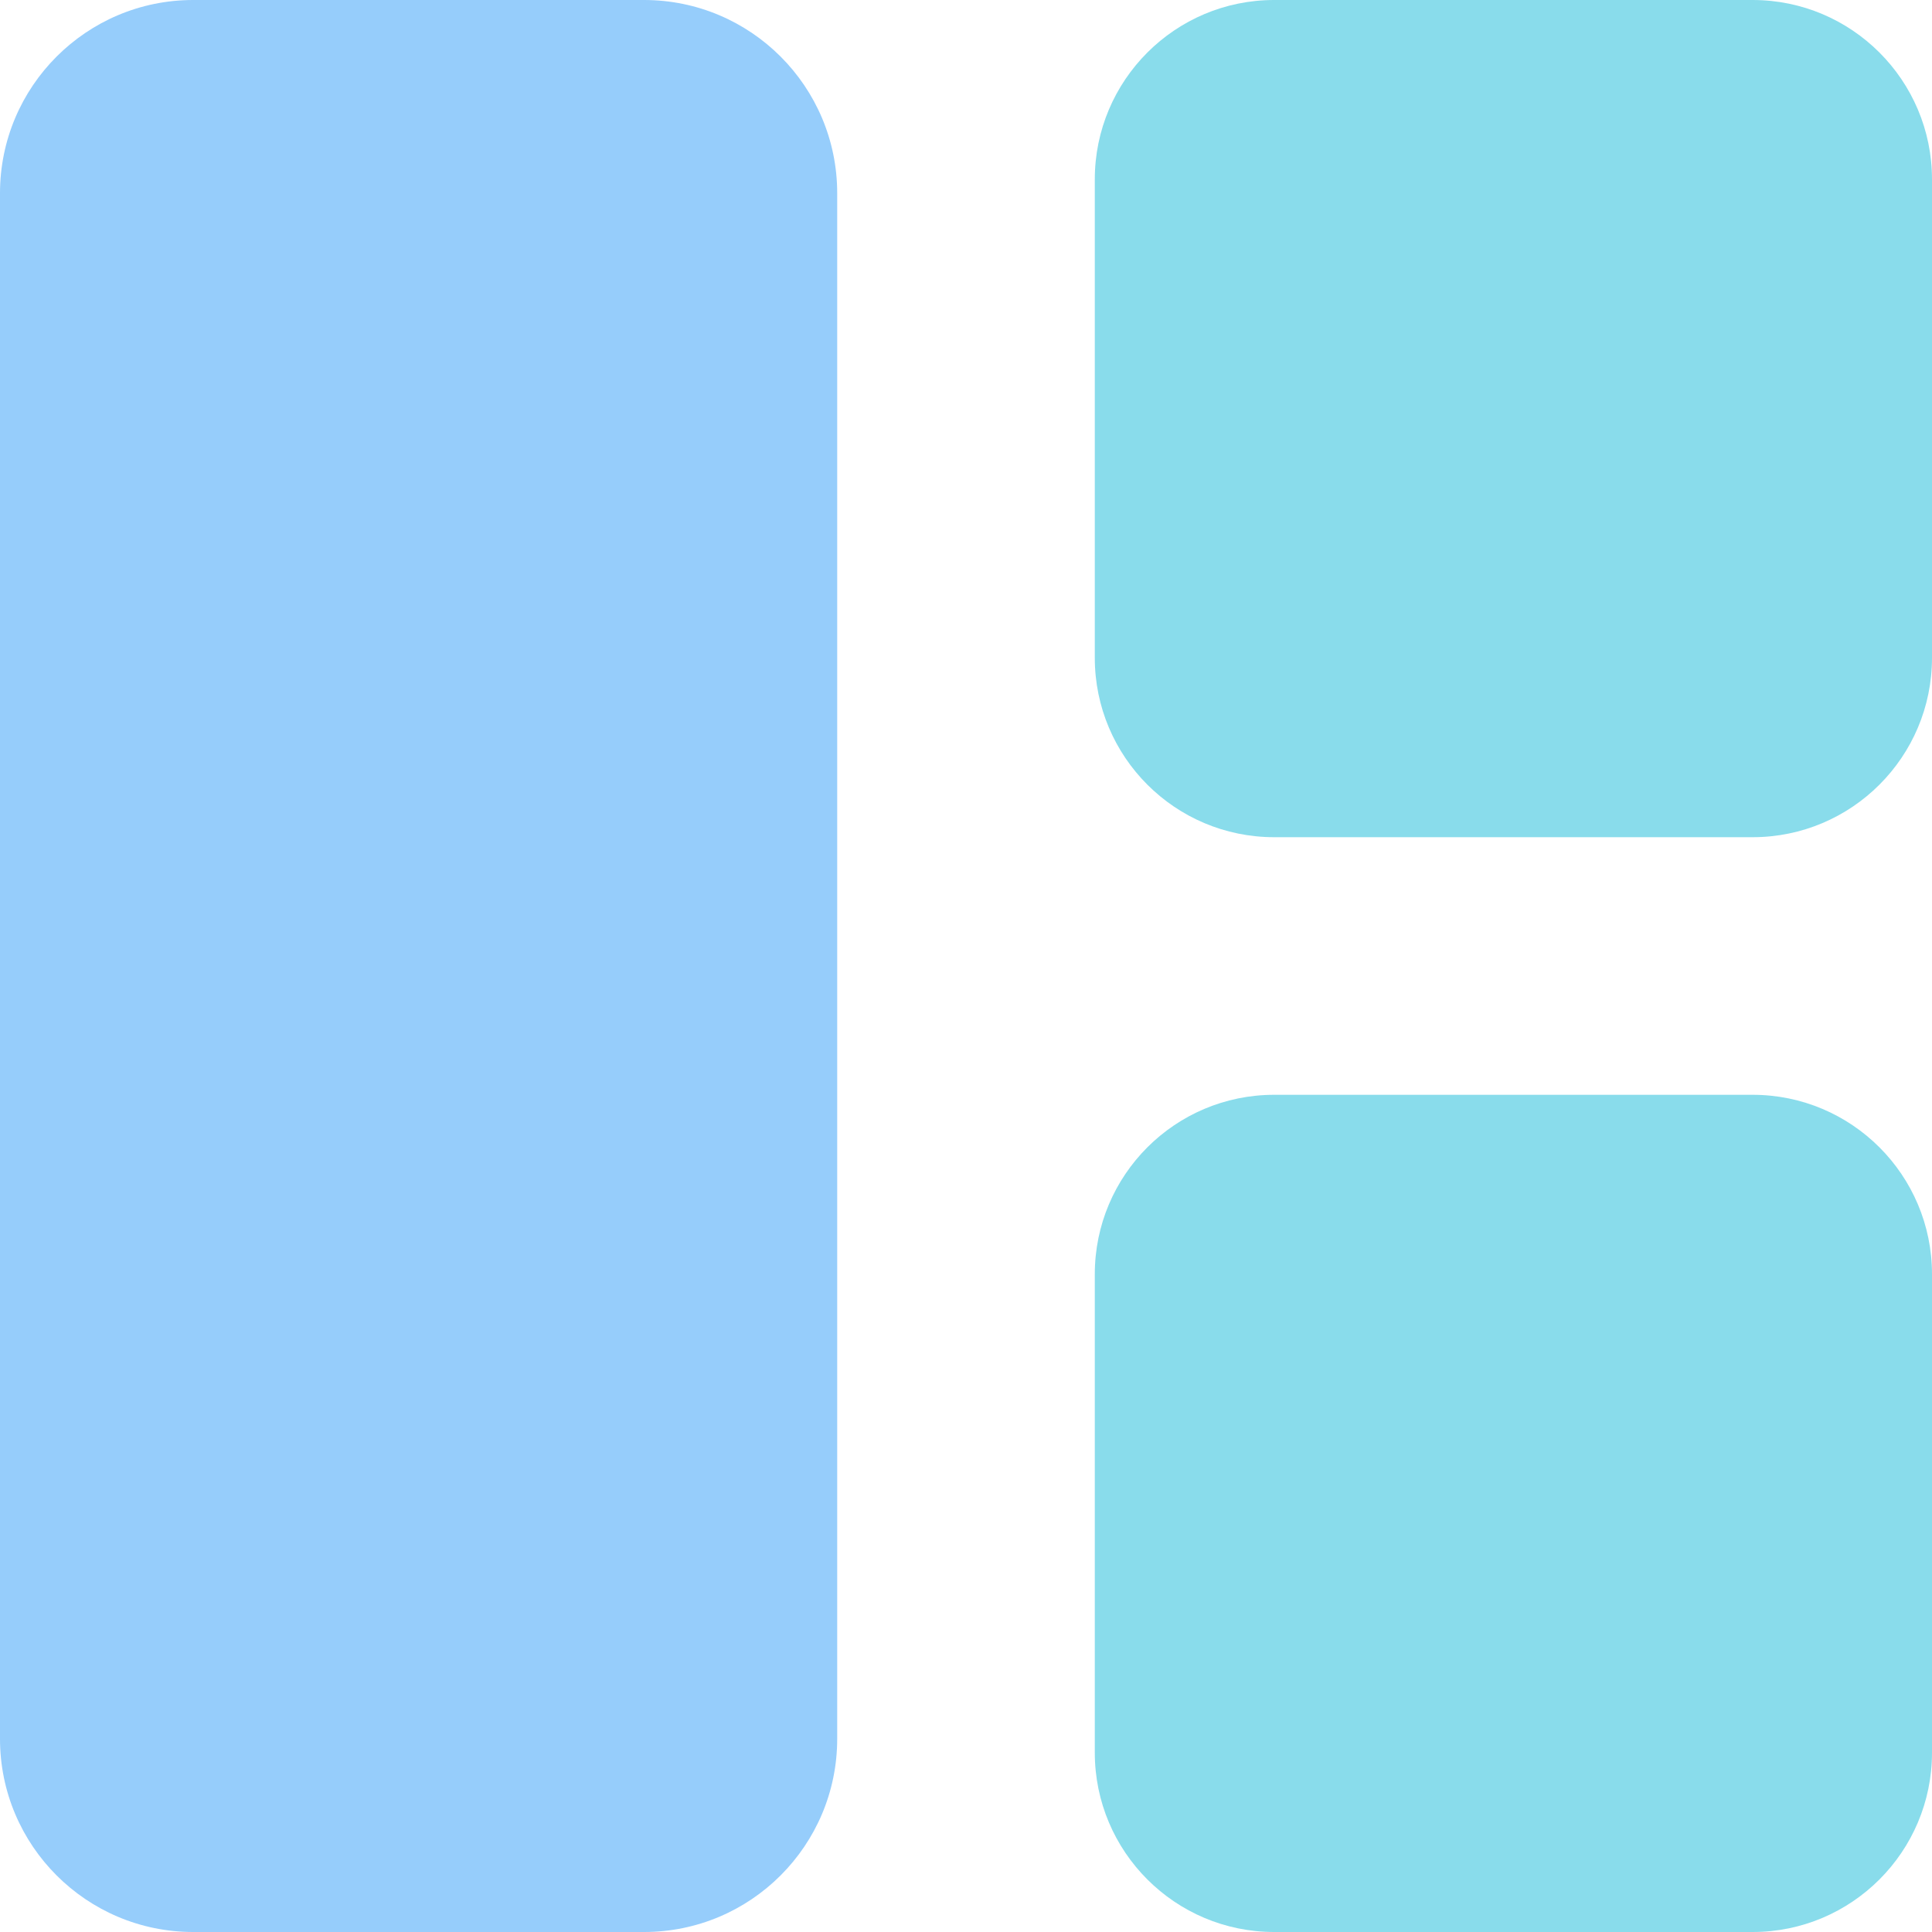
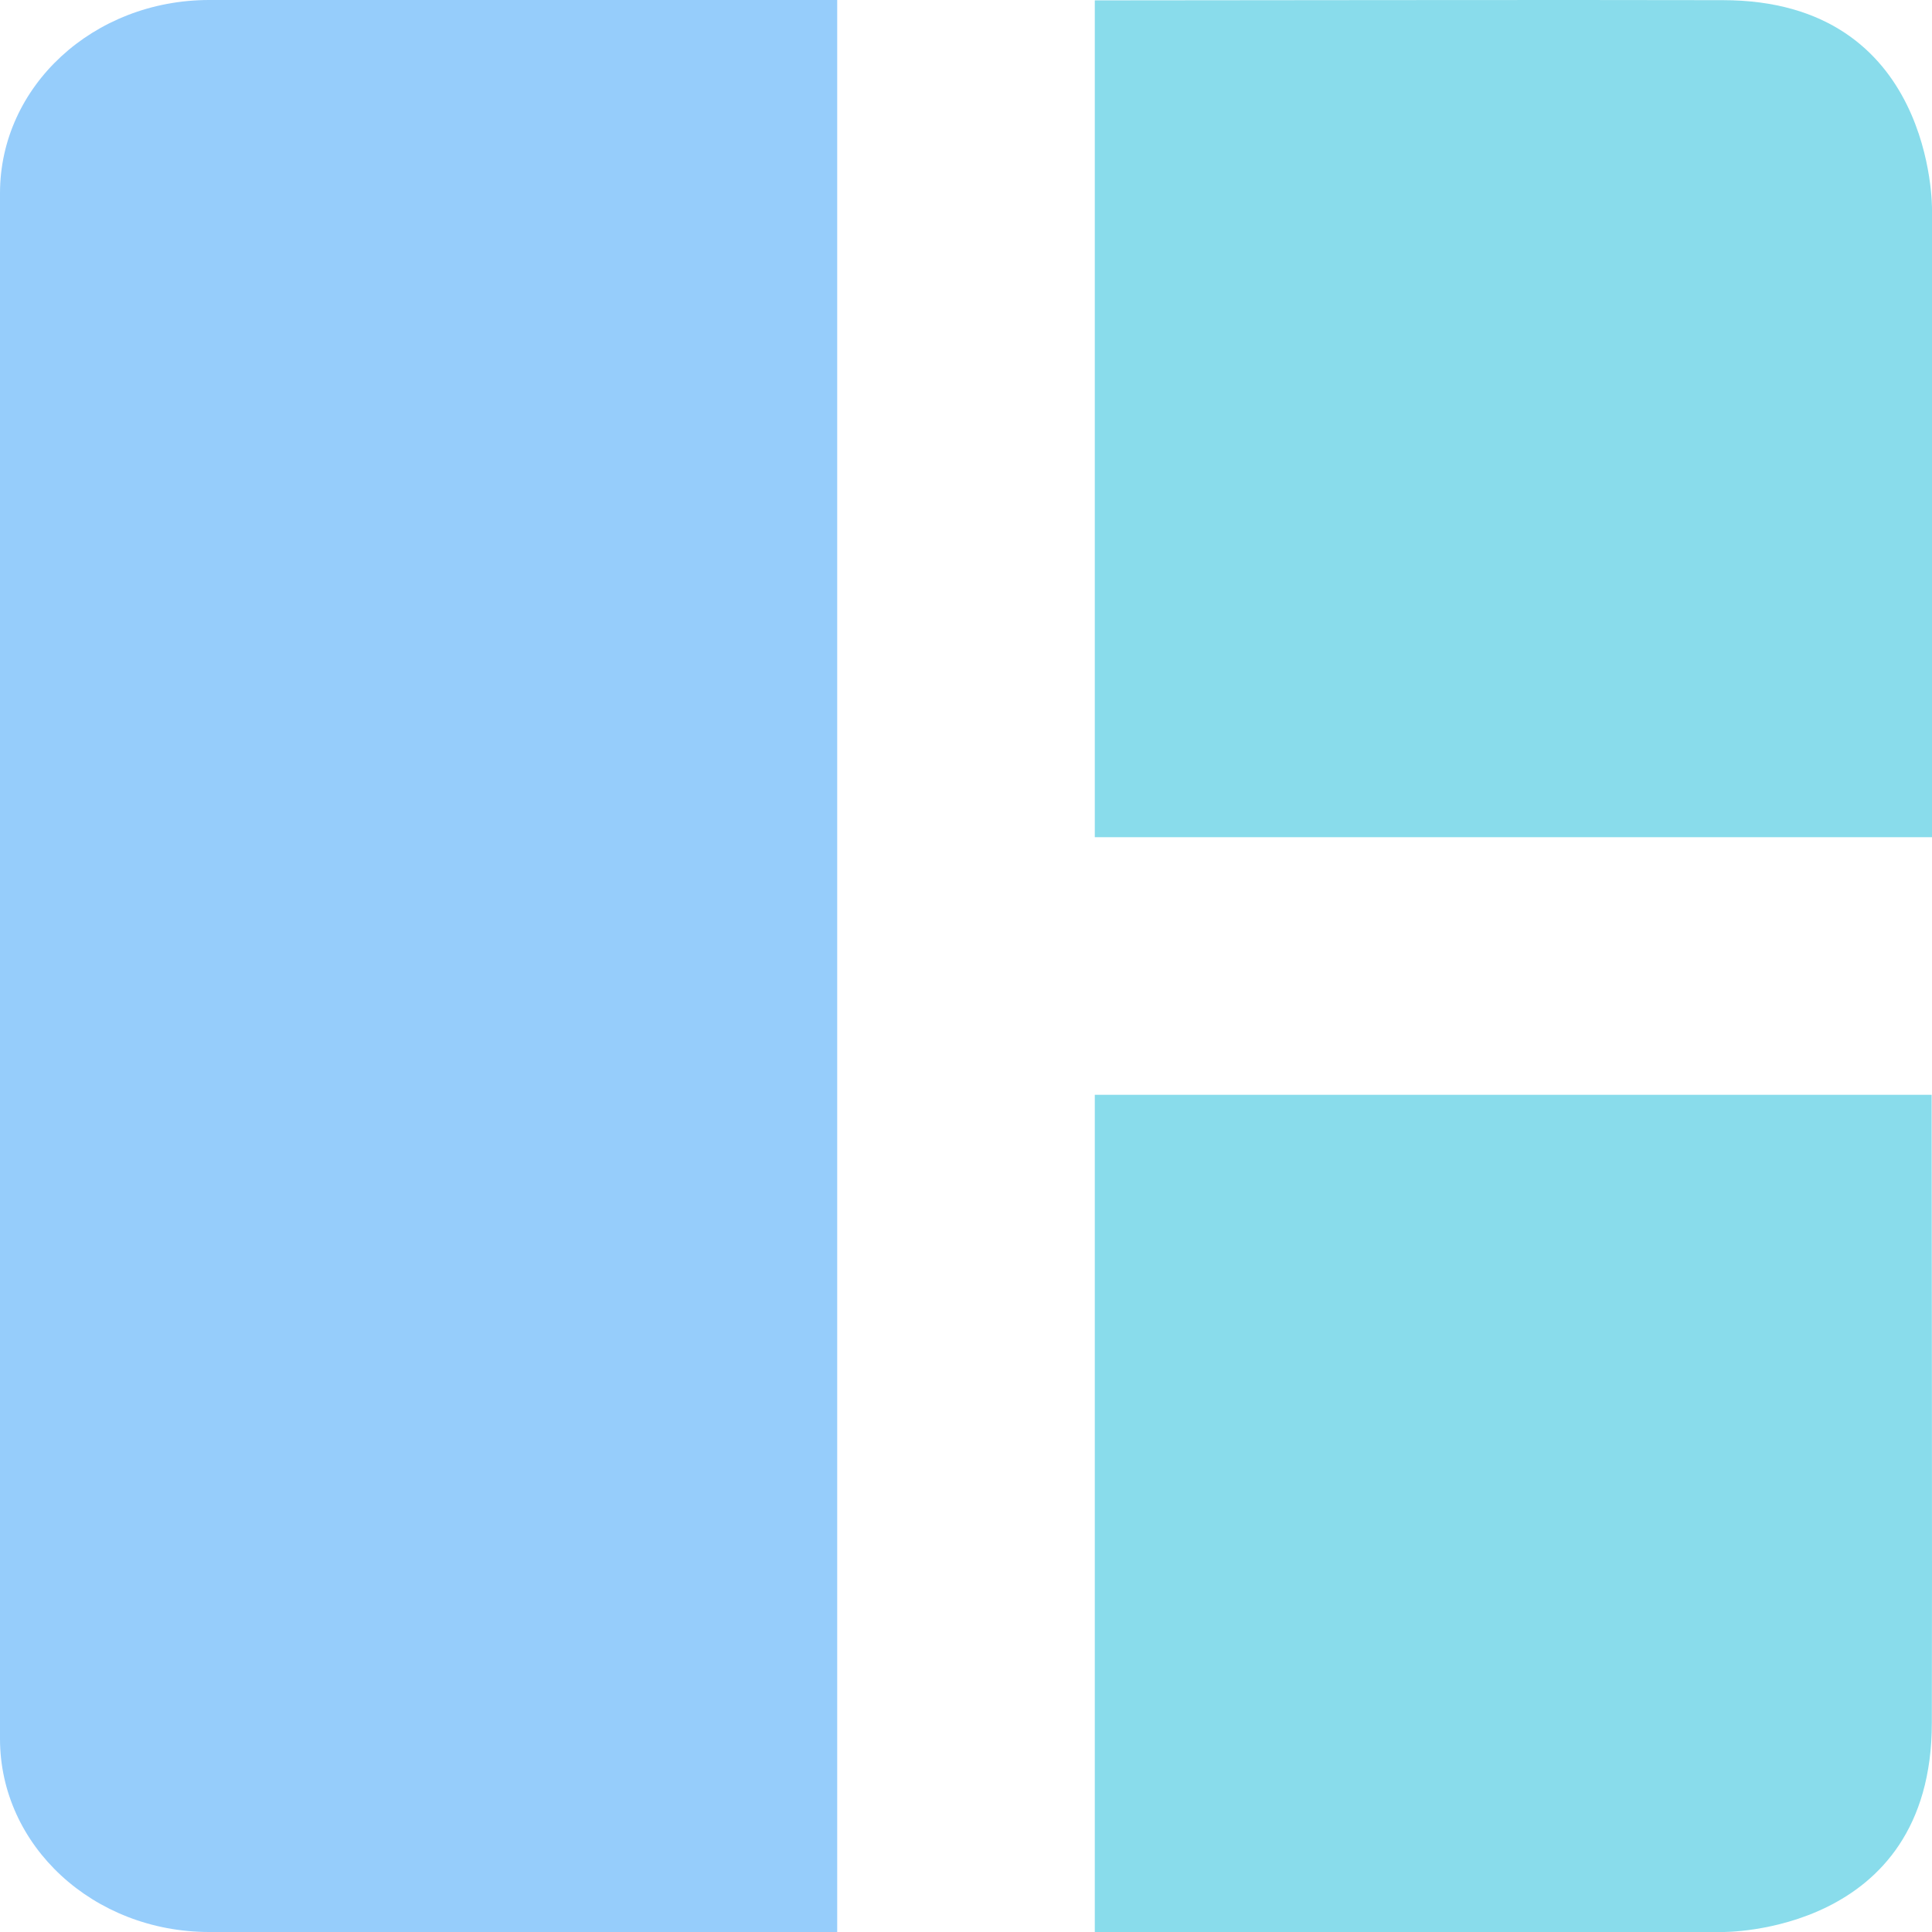
<svg xmlns="http://www.w3.org/2000/svg" width="300mm" height="300mm" viewBox="0 0 300 300" version="1.1" id="svg5">
  <defs id="defs2" />
  <g id="layer1">
-     <rect style="fill:#96cdfb;fill-opacity:1;stroke-width:0.23" id="rect234" width="130" height="300" x="0" y="0" ry="30" />
-     <rect style="fill:#89dceb;fill-opacity:1;stroke-width:0.151" id="rect234-3" width="130" height="130" x="170" y="0" ry="27.857" />
-     <rect style="fill:#89dceb;fill-opacity:1;stroke-width:0.151" id="rect234-3-6" width="130" height="130" x="170" y="170" ry="27.857" />
+     <path id="rect234" style="fill:#96cdfb;stroke-width:0.239" d="M 32.5,0 H 130 c 0,69.746 0,186.946 0,300 H 32.5 C 14.495,300 0,286.62 0,270 V 30 C 0,13.38 14.495,0 32.5,0 Z" />
+     <path id="rect234-3" style="fill:#89dceb;fill-opacity:1;stroke-width:0.151" d="m 267.5,0.025 c 32.929,0 32.5,32.494 32.5,32.494 V 130 H 170 V 0.057 c 16.462,0 73.3,-0.103 97.5,-0.032 z" />
+     <path id="rect234-3-3" style="fill:#89dceb;fill-opacity:1;stroke-width:0.151" d="m 299.975,267.5 c 0,32.929 -32.494,32.5 -32.494,32.5 H 170 V 170 h 129.943 c 0,16.462 0.103,73.3 0.032,97.5 z" />
  </g>
</svg>
